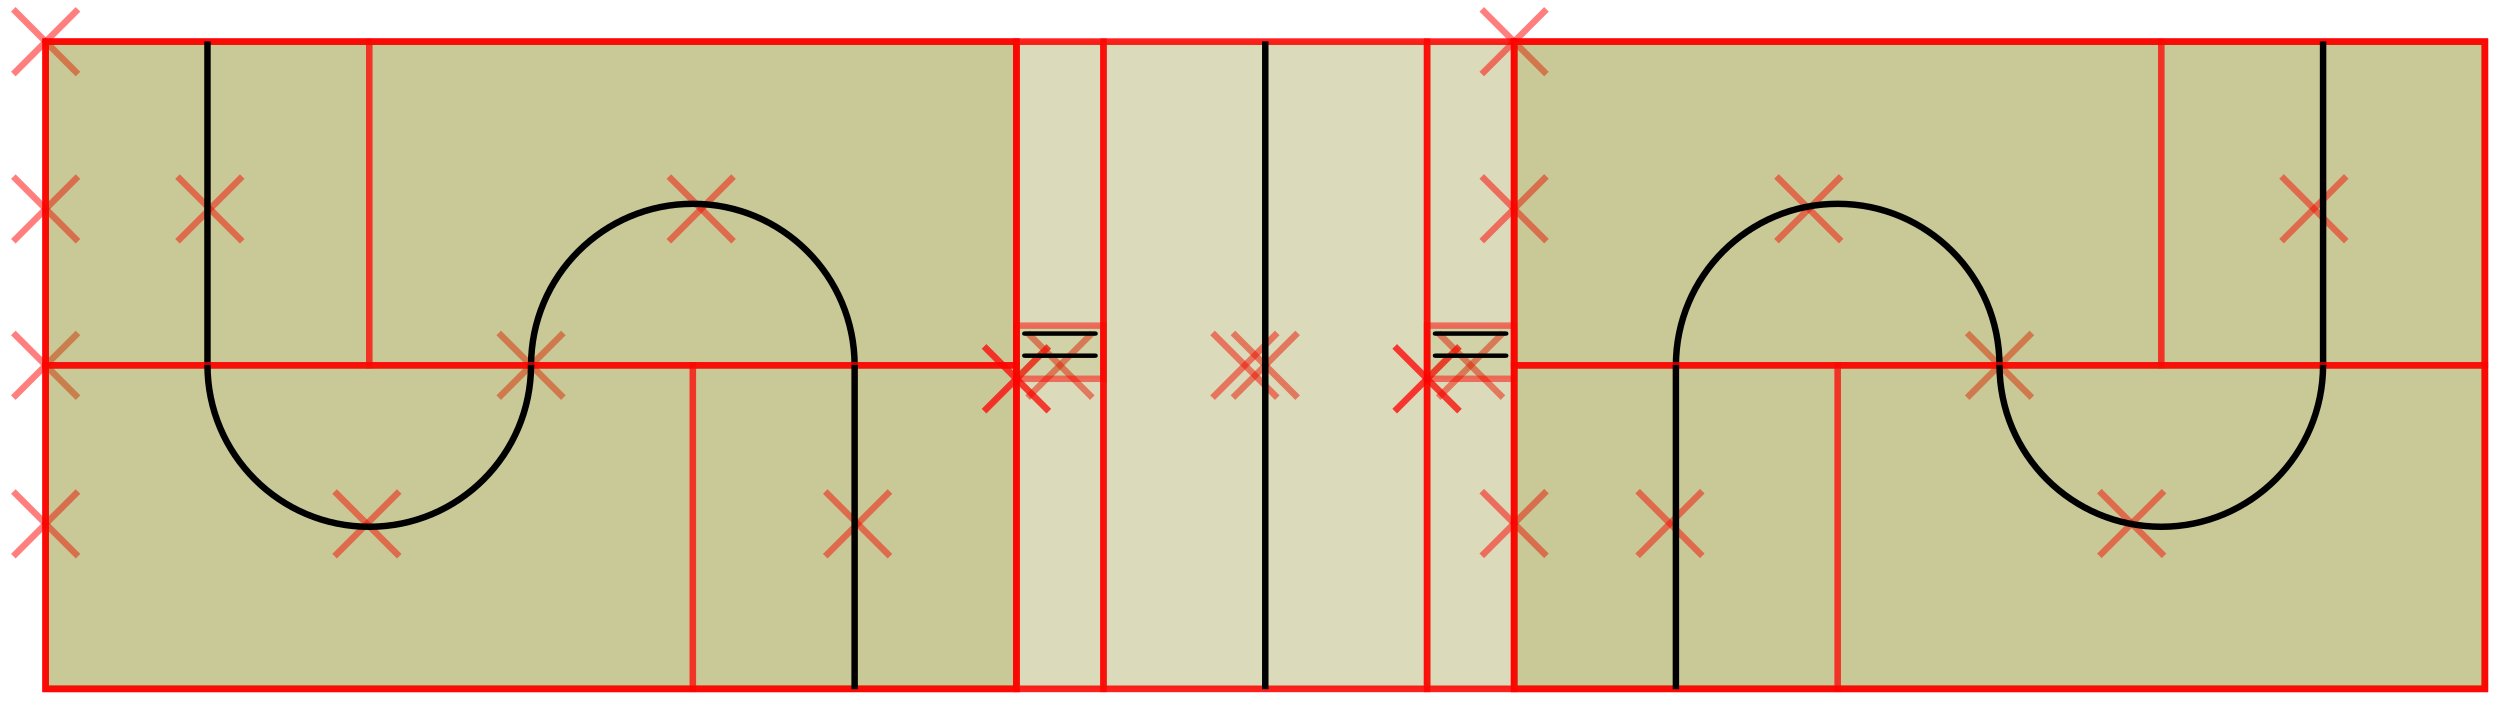
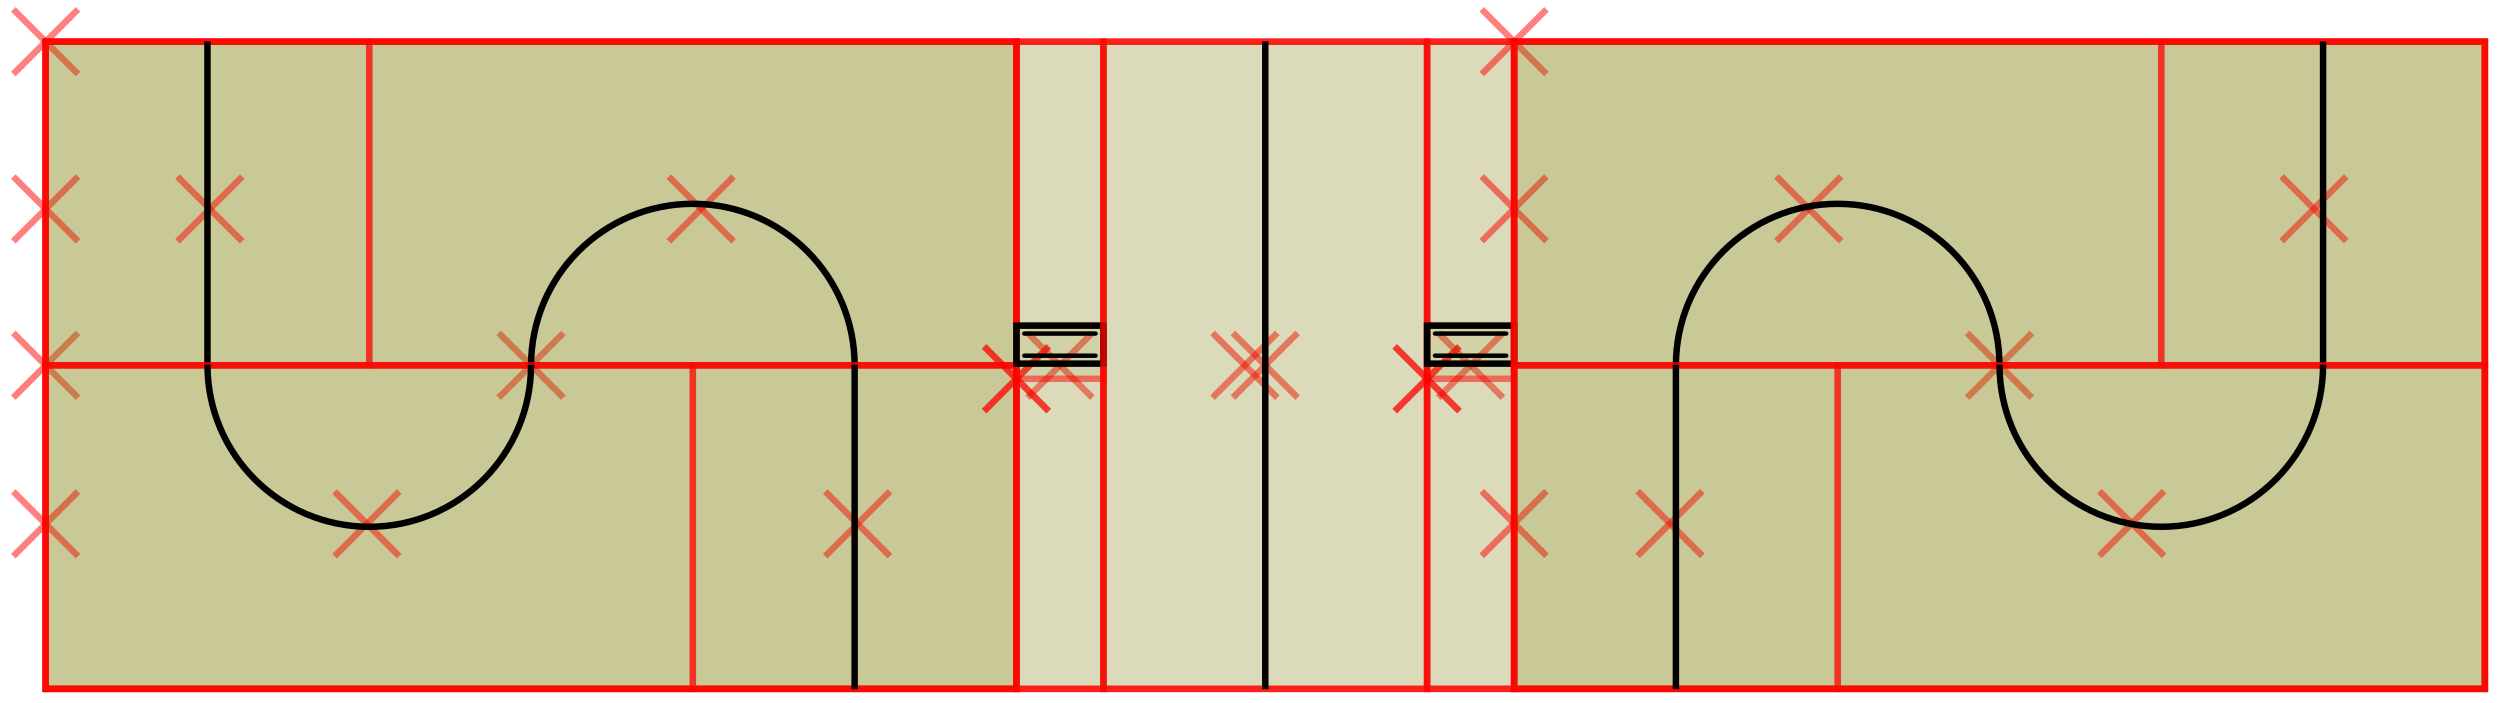
<svg xmlns="http://www.w3.org/2000/svg" width="438pt" height="123pt" viewBox="0 0 438 123" version="1.1">
-   <g id="surface368">
+   <g id="surface395">
    <path style="fill:none;stroke-width:0.567;stroke-linecap:butt;stroke-linejoin:miter;stroke:rgb(100%,0%,0%);stroke-opacity:0.5;stroke-miterlimit:10;" d="M -2.834 2.834 L 2.834 -2.834 " transform="matrix(2,0,0,2,8,64)" />
    <path style="fill:none;stroke-width:0.567;stroke-linecap:butt;stroke-linejoin:miter;stroke:rgb(100%,0%,0%);stroke-opacity:0.5;stroke-miterlimit:10;" d="M 2.834 2.834 L -2.834 -2.834 " transform="matrix(2,0,0,2,8,64)" />
    <path style="fill-rule:nonzero;fill:rgb(50%,50%,0%);fill-opacity:0.1;stroke-width:0.567;stroke-linecap:butt;stroke-linejoin:miter;stroke:rgb(100%,0%,0%);stroke-opacity:0.5;stroke-miterlimit:10;" d="M 0 28.346 L 213.676 28.346 L 213.676 -28.346 L 0 -28.346 Z M 0 28.346 " transform="matrix(2,0,0,2,8,64)" />
    <path style="fill:none;stroke-width:0.567;stroke-linecap:butt;stroke-linejoin:miter;stroke:rgb(100%,0%,0%);stroke-opacity:0.5;stroke-miterlimit:10;" d="M 39.686 2.834 L 45.354 -2.834 " transform="matrix(2,0,0,2,8,64)" />
    <path style="fill:none;stroke-width:0.567;stroke-linecap:butt;stroke-linejoin:miter;stroke:rgb(100%,0%,0%);stroke-opacity:0.5;stroke-miterlimit:10;" d="M 45.354 2.834 L 39.686 -2.834 " transform="matrix(2,0,0,2,8,64)" />
    <path style="fill-rule:nonzero;fill:rgb(50%,50%,0%);fill-opacity:0.1;stroke-width:0.567;stroke-linecap:butt;stroke-linejoin:miter;stroke:rgb(100%,0%,0%);stroke-opacity:0.5;stroke-miterlimit:10;" d="M 0 28.346 L 85.039 28.346 L 85.039 -28.346 L 0 -28.346 Z M 0 28.346 " transform="matrix(2,0,0,2,8,64)" />
    <path style="fill:none;stroke-width:0.567;stroke-linecap:butt;stroke-linejoin:miter;stroke:rgb(100%,0%,0%);stroke-opacity:0.5;stroke-miterlimit:10;" d="M -2.834 -25.512 L 2.834 -31.182 " transform="matrix(2,0,0,2,8,64)" />
    <path style="fill:none;stroke-width:0.567;stroke-linecap:butt;stroke-linejoin:miter;stroke:rgb(100%,0%,0%);stroke-opacity:0.5;stroke-miterlimit:10;" d="M 2.834 -25.512 L -2.834 -31.182 " transform="matrix(2,0,0,2,8,64)" />
    <path style="fill-rule:nonzero;fill:rgb(50%,50%,0%);fill-opacity:0.1;stroke-width:0.567;stroke-linecap:butt;stroke-linejoin:miter;stroke:rgb(100%,0%,0%);stroke-opacity:0.5;stroke-miterlimit:10;" d="M 0 28.346 L 85.039 28.346 L 85.039 -28.346 L 0 -28.346 Z M 0 28.346 " transform="matrix(2,0,0,2,8,64)" />
    <path style="fill:none;stroke-width:0.567;stroke-linecap:butt;stroke-linejoin:miter;stroke:rgb(100%,0%,0%);stroke-opacity:0.5;stroke-miterlimit:10;" d="M -2.834 -10.863 L 2.834 -16.533 " transform="matrix(2,0,0,2,8,64)" />
    <path style="fill:none;stroke-width:0.567;stroke-linecap:butt;stroke-linejoin:miter;stroke:rgb(100%,0%,0%);stroke-opacity:0.5;stroke-miterlimit:10;" d="M 2.834 -10.863 L -2.834 -16.533 " transform="matrix(2,0,0,2,8,64)" />
    <path style="fill-rule:nonzero;fill:rgb(50%,50%,0%);fill-opacity:0.1;stroke-width:0.567;stroke-linecap:butt;stroke-linejoin:miter;stroke:rgb(100%,0%,0%);stroke-opacity:0.5;stroke-miterlimit:10;" d="M 0 0 L 85.039 0 L 85.039 -28.346 L 0 -28.346 Z M 0 0 " transform="matrix(2,0,0,2,8,64)" />
    <path style="fill:none;stroke-width:0.567;stroke-linecap:butt;stroke-linejoin:miter;stroke:rgb(100%,0%,0%);stroke-opacity:0.5;stroke-miterlimit:10;" d="M 11.549 -10.863 L 17.219 -16.533 " transform="matrix(2,0,0,2,8,64)" />
    <path style="fill:none;stroke-width:0.567;stroke-linecap:butt;stroke-linejoin:miter;stroke:rgb(100%,0%,0%);stroke-opacity:0.5;stroke-miterlimit:10;" d="M 17.219 -10.863 L 11.549 -16.533 " transform="matrix(2,0,0,2,8,64)" />
    <path style="fill-rule:nonzero;fill:rgb(50%,50%,0%);fill-opacity:0.1;stroke-width:0.567;stroke-linecap:butt;stroke-linejoin:miter;stroke:rgb(100%,0%,0%);stroke-opacity:0.5;stroke-miterlimit:10;" d="M 0 0 L 28.346 0 L 28.346 -28.346 L 0 -28.346 Z M 0 0 " transform="matrix(2,0,0,2,8,64)" />
    <path style="fill:none;stroke-width:0.567;stroke-linecap:butt;stroke-linejoin:miter;stroke:rgb(0%,0%,0%);stroke-opacity:1;stroke-miterlimit:10;" d="M 14.174 -28.375 L 14.174 0.029 " transform="matrix(2,0,0,2,8,64)" />
    <path style="fill:none;stroke-width:0.567;stroke-linecap:butt;stroke-linejoin:miter;stroke:rgb(100%,0%,0%);stroke-opacity:0.5;stroke-miterlimit:10;" d="M 54.588 -10.863 L 60.258 -16.533 " transform="matrix(2,0,0,2,8,64)" />
    <path style="fill:none;stroke-width:0.567;stroke-linecap:butt;stroke-linejoin:miter;stroke:rgb(100%,0%,0%);stroke-opacity:0.5;stroke-miterlimit:10;" d="M 60.258 -10.863 L 54.588 -16.533 " transform="matrix(2,0,0,2,8,64)" />
    <path style="fill-rule:nonzero;fill:rgb(50%,50%,0%);fill-opacity:0.1;stroke-width:0.567;stroke-linecap:butt;stroke-linejoin:miter;stroke:rgb(100%,0%,0%);stroke-opacity:0.5;stroke-miterlimit:10;" d="M 28.346 0 L 85.039 0 L 85.039 -28.346 L 28.346 -28.346 Z M 28.346 0 " transform="matrix(2,0,0,2,8,64)" />
    <path style="fill:none;stroke-width:0.567;stroke-linecap:butt;stroke-linejoin:miter;stroke:rgb(0%,0%,0%);stroke-opacity:1;stroke-miterlimit:10;" d="M 70.865 0.029 C 70.865 -7.799 64.521 -14.145 56.693 -14.145 C 48.865 -14.145 42.52 -7.799 42.52 0.029 " transform="matrix(2,0,0,2,8,64)" />
    <path style="fill:none;stroke-width:0.567;stroke-linecap:butt;stroke-linejoin:miter;stroke:rgb(100%,0%,0%);stroke-opacity:0.5;stroke-miterlimit:10;" d="M -2.834 16.723 L 2.834 11.055 " transform="matrix(2,0,0,2,8,64)" />
    <path style="fill:none;stroke-width:0.567;stroke-linecap:butt;stroke-linejoin:miter;stroke:rgb(100%,0%,0%);stroke-opacity:0.5;stroke-miterlimit:10;" d="M 2.834 16.723 L -2.834 11.055 " transform="matrix(2,0,0,2,8,64)" />
    <path style="fill-rule:nonzero;fill:rgb(50%,50%,0%);fill-opacity:0.1;stroke-width:0.567;stroke-linecap:butt;stroke-linejoin:miter;stroke:rgb(100%,0%,0%);stroke-opacity:0.5;stroke-miterlimit:10;" d="M 0 28.346 L 85.039 28.346 L 85.039 0 L 0 0 Z M 0 28.346 " transform="matrix(2,0,0,2,8,64)" />
    <path style="fill:none;stroke-width:0.567;stroke-linecap:butt;stroke-linejoin:miter;stroke:rgb(100%,0%,0%);stroke-opacity:0.5;stroke-miterlimit:10;" d="M 25.305 16.723 L 30.973 11.055 " transform="matrix(2,0,0,2,8,64)" />
    <path style="fill:none;stroke-width:0.567;stroke-linecap:butt;stroke-linejoin:miter;stroke:rgb(100%,0%,0%);stroke-opacity:0.5;stroke-miterlimit:10;" d="M 30.973 16.723 L 25.305 11.055 " transform="matrix(2,0,0,2,8,64)" />
    <path style="fill-rule:nonzero;fill:rgb(50%,50%,0%);fill-opacity:0.1;stroke-width:0.567;stroke-linecap:butt;stroke-linejoin:miter;stroke:rgb(100%,0%,0%);stroke-opacity:0.5;stroke-miterlimit:10;" d="M 0 28.346 L 56.693 28.346 L 56.693 0 L 0 0 Z M 0 28.346 " transform="matrix(2,0,0,2,8,64)" />
    <path style="fill:none;stroke-width:0.567;stroke-linecap:butt;stroke-linejoin:miter;stroke:rgb(0%,0%,0%);stroke-opacity:1;stroke-miterlimit:10;" d="M 14.174 -0.029 C 14.174 7.799 20.52 14.145 28.346 14.145 C 36.174 14.145 42.52 7.799 42.52 -0.029 " transform="matrix(2,0,0,2,8,64)" />
    <path style="fill:none;stroke-width:0.567;stroke-linecap:butt;stroke-linejoin:miter;stroke:rgb(100%,0%,0%);stroke-opacity:0.5;stroke-miterlimit:10;" d="M 68.291 16.723 L 73.959 11.055 " transform="matrix(2,0,0,2,8,64)" />
    <path style="fill:none;stroke-width:0.567;stroke-linecap:butt;stroke-linejoin:miter;stroke:rgb(100%,0%,0%);stroke-opacity:0.5;stroke-miterlimit:10;" d="M 73.959 16.723 L 68.291 11.055 " transform="matrix(2,0,0,2,8,64)" />
    <path style="fill-rule:nonzero;fill:rgb(50%,50%,0%);fill-opacity:0.1;stroke-width:0.567;stroke-linecap:butt;stroke-linejoin:miter;stroke:rgb(100%,0%,0%);stroke-opacity:0.5;stroke-miterlimit:10;" d="M 56.693 28.346 L 85.039 28.346 L 85.039 0 L 56.693 0 Z M 56.693 28.346 " transform="matrix(2,0,0,2,8,64)" />
    <path style="fill:none;stroke-width:0.567;stroke-linecap:butt;stroke-linejoin:miter;stroke:rgb(0%,0%,0%);stroke-opacity:1;stroke-miterlimit:10;" d="M 70.865 -0.029 L 70.865 28.375 " transform="matrix(2,0,0,2,8,64)" />
    <path style="fill:none;stroke-width:0.567;stroke-linecap:butt;stroke-linejoin:miter;stroke:rgb(100%,0%,0%);stroke-opacity:0.5;stroke-miterlimit:10;" d="M 86.018 2.834 L 91.686 -2.834 " transform="matrix(2,0,0,2,8,64)" />
    <path style="fill:none;stroke-width:0.567;stroke-linecap:butt;stroke-linejoin:miter;stroke:rgb(100%,0%,0%);stroke-opacity:0.5;stroke-miterlimit:10;" d="M 91.686 2.834 L 86.018 -2.834 " transform="matrix(2,0,0,2,8,64)" />
    <path style="fill-rule:nonzero;fill:rgb(50%,50%,0%);fill-opacity:0.1;stroke-width:0.567;stroke-linecap:butt;stroke-linejoin:miter;stroke:rgb(100%,0%,0%);stroke-opacity:0.5;stroke-miterlimit:10;" d="M 85.039 28.346 L 92.664 28.346 L 92.664 -28.346 L 85.039 -28.346 Z M 85.039 28.346 " transform="matrix(2,0,0,2,8,64)" />
    <path style="fill:none;stroke-width:0.567;stroke-linecap:butt;stroke-linejoin:miter;stroke:rgb(100%,0%,0%);stroke-opacity:0.5;stroke-miterlimit:10;" d="M 82.205 4.016 L 87.873 -1.652 " transform="matrix(2,0,0,2,8,64)" />
    <path style="fill:none;stroke-width:0.567;stroke-linecap:butt;stroke-linejoin:miter;stroke:rgb(100%,0%,0%);stroke-opacity:0.5;stroke-miterlimit:10;" d="M 87.873 4.016 L 82.205 -1.652 " transform="matrix(2,0,0,2,8,64)" />
    <path style="fill-rule:nonzero;fill:rgb(50%,50%,0%);fill-opacity:0.1;stroke-width:0.567;stroke-linecap:butt;stroke-linejoin:miter;stroke:rgb(100%,0%,0%);stroke-opacity:0.5;stroke-miterlimit:10;" d="M 85.039 28.346 L 92.664 28.346 L 92.664 -28.346 L 85.039 -28.346 Z M 85.039 28.346 " transform="matrix(2,0,0,2,8,64)" />
    <path style="fill:none;stroke-width:0.567;stroke-linecap:butt;stroke-linejoin:miter;stroke:rgb(100%,0%,0%);stroke-opacity:0.5;stroke-miterlimit:10;" d="M 82.205 4.016 L 87.873 -1.652 " transform="matrix(2,0,0,2,8,64)" />
    <path style="fill:none;stroke-width:0.567;stroke-linecap:butt;stroke-linejoin:miter;stroke:rgb(100%,0%,0%);stroke-opacity:0.5;stroke-miterlimit:10;" d="M 87.873 4.016 L 82.205 -1.652 " transform="matrix(2,0,0,2,8,64)" />
    <path style="fill-rule:nonzero;fill:rgb(50%,50%,0%);fill-opacity:0.1;stroke-width:0.567;stroke-linecap:butt;stroke-linejoin:miter;stroke:rgb(100%,0%,0%);stroke-opacity:0.5;stroke-miterlimit:10;" d="M 85.039 1.182 L 92.664 1.182 L 92.664 -3.475 L 85.039 -3.475 Z M 85.039 1.182 " transform="matrix(2,0,0,2,8,64)" />
    <path style=" stroke:none;fill-rule:nonzero;fill:rgb(0%,0%,0%);fill-opacity:1;" d="M 191.641 58.832 C 191.953 58.832 192.328 58.832 192.328 58.457 C 192.328 58.051 191.953 58.051 191.672 58.051 L 179.734 58.051 C 179.453 58.051 179.078 58.051 179.078 58.457 C 179.078 58.832 179.453 58.832 179.734 58.832 Z M 191.672 62.707 C 191.953 62.707 192.328 62.707 192.328 62.301 C 192.328 61.926 191.953 61.926 191.641 61.926 L 179.734 61.926 C 179.453 61.926 179.078 61.926 179.078 62.301 C 179.078 62.707 179.453 62.707 179.734 62.707 Z M 191.672 62.707 " />
+     <path style="fill:none;stroke-width:0.567;stroke-linecap:butt;stroke-linejoin:miter;stroke:rgb(0%,0%,0%);stroke-opacity:1;stroke-miterlimit:10;" d="M -0 -1.328 L 7.625 -1.328 L 7.625 -4.656 L -0 -4.656 Z M -0 -1.328 " transform="matrix(2,0,0,2,178.0787,66.36362)" />
    <path style="fill:none;stroke-width:0.567;stroke-linecap:butt;stroke-linejoin:miter;stroke:rgb(100%,0%,0%);stroke-opacity:0.5;stroke-miterlimit:10;" d="M 104.004 2.834 L 109.672 -2.834 " transform="matrix(2,0,0,2,8,64)" />
    <path style="fill:none;stroke-width:0.567;stroke-linecap:butt;stroke-linejoin:miter;stroke:rgb(100%,0%,0%);stroke-opacity:0.5;stroke-miterlimit:10;" d="M 109.672 2.834 L 104.004 -2.834 " transform="matrix(2,0,0,2,8,64)" />
    <path style="fill-rule:nonzero;fill:rgb(50%,50%,0%);fill-opacity:0.1;stroke-width:0.567;stroke-linecap:butt;stroke-linejoin:miter;stroke:rgb(100%,0%,0%);stroke-opacity:0.5;stroke-miterlimit:10;" d="M 92.664 28.346 L 121.012 28.346 L 121.012 -28.346 L 92.664 -28.346 Z M 92.664 28.346 " transform="matrix(2,0,0,2,8,64)" />
    <path style="fill:none;stroke-width:0.567;stroke-linecap:butt;stroke-linejoin:miter;stroke:rgb(100%,0%,0%);stroke-opacity:0.5;stroke-miterlimit:10;" d="M 102.219 2.834 L 107.889 -2.834 " transform="matrix(2,0,0,2,8,64)" />
    <path style="fill:none;stroke-width:0.567;stroke-linecap:butt;stroke-linejoin:miter;stroke:rgb(100%,0%,0%);stroke-opacity:0.5;stroke-miterlimit:10;" d="M 107.889 2.834 L 102.219 -2.834 " transform="matrix(2,0,0,2,8,64)" />
    <path style="fill-rule:nonzero;fill:rgb(50%,50%,0%);fill-opacity:0.1;stroke-width:0.567;stroke-linecap:butt;stroke-linejoin:miter;stroke:rgb(100%,0%,0%);stroke-opacity:0.5;stroke-miterlimit:10;" d="M 92.664 28.346 L 121.012 28.346 L 121.012 -28.346 L 92.664 -28.346 Z M 92.664 28.346 " transform="matrix(2,0,0,2,8,64)" />
    <path style="fill:none;stroke-width:0.567;stroke-linecap:butt;stroke-linejoin:miter;stroke:rgb(0%,0%,0%);stroke-opacity:1;stroke-miterlimit:10;" d="M 106.838 -28.375 L 106.838 28.375 " transform="matrix(2,0,0,2,8,64)" />
    <path style="fill:none;stroke-width:0.567;stroke-linecap:butt;stroke-linejoin:miter;stroke:rgb(100%,0%,0%);stroke-opacity:0.5;stroke-miterlimit:10;" d="M 121.988 2.834 L 127.658 -2.834 " transform="matrix(2,0,0,2,8,64)" />
    <path style="fill:none;stroke-width:0.567;stroke-linecap:butt;stroke-linejoin:miter;stroke:rgb(100%,0%,0%);stroke-opacity:0.5;stroke-miterlimit:10;" d="M 127.658 2.834 L 121.988 -2.834 " transform="matrix(2,0,0,2,8,64)" />
    <path style="fill-rule:nonzero;fill:rgb(50%,50%,0%);fill-opacity:0.1;stroke-width:0.567;stroke-linecap:butt;stroke-linejoin:miter;stroke:rgb(100%,0%,0%);stroke-opacity:0.5;stroke-miterlimit:10;" d="M 121.012 28.346 L 128.637 28.346 L 128.637 -28.346 L 121.012 -28.346 Z M 121.012 28.346 " transform="matrix(2,0,0,2,8,64)" />
    <path style="fill:none;stroke-width:0.567;stroke-linecap:butt;stroke-linejoin:miter;stroke:rgb(100%,0%,0%);stroke-opacity:0.5;stroke-miterlimit:10;" d="M 118.176 4.016 L 123.846 -1.652 " transform="matrix(2,0,0,2,8,64)" />
    <path style="fill:none;stroke-width:0.567;stroke-linecap:butt;stroke-linejoin:miter;stroke:rgb(100%,0%,0%);stroke-opacity:0.5;stroke-miterlimit:10;" d="M 123.846 4.016 L 118.176 -1.652 " transform="matrix(2,0,0,2,8,64)" />
    <path style="fill-rule:nonzero;fill:rgb(50%,50%,0%);fill-opacity:0.1;stroke-width:0.567;stroke-linecap:butt;stroke-linejoin:miter;stroke:rgb(100%,0%,0%);stroke-opacity:0.5;stroke-miterlimit:10;" d="M 121.012 28.346 L 128.637 28.346 L 128.637 -28.346 L 121.012 -28.346 Z M 121.012 28.346 " transform="matrix(2,0,0,2,8,64)" />
    <path style="fill:none;stroke-width:0.567;stroke-linecap:butt;stroke-linejoin:miter;stroke:rgb(100%,0%,0%);stroke-opacity:0.5;stroke-miterlimit:10;" d="M 118.176 4.016 L 123.846 -1.652 " transform="matrix(2,0,0,2,8,64)" />
    <path style="fill:none;stroke-width:0.567;stroke-linecap:butt;stroke-linejoin:miter;stroke:rgb(100%,0%,0%);stroke-opacity:0.5;stroke-miterlimit:10;" d="M 123.846 4.016 L 118.176 -1.652 " transform="matrix(2,0,0,2,8,64)" />
    <path style="fill-rule:nonzero;fill:rgb(50%,50%,0%);fill-opacity:0.1;stroke-width:0.567;stroke-linecap:butt;stroke-linejoin:miter;stroke:rgb(100%,0%,0%);stroke-opacity:0.5;stroke-miterlimit:10;" d="M 121.012 1.182 L 128.637 1.182 L 128.637 -3.475 L 121.012 -3.475 Z M 121.012 1.182 " transform="matrix(2,0,0,2,8,64)" />
    <path style=" stroke:none;fill-rule:nonzero;fill:rgb(0%,0%,0%);fill-opacity:1;" d="M 263.586 58.832 C 263.898 58.832 264.273 58.832 264.273 58.457 C 264.273 58.051 263.898 58.051 263.617 58.051 L 251.68 58.051 C 251.398 58.051 251.023 58.051 251.023 58.457 C 251.023 58.832 251.398 58.832 251.68 58.832 Z M 263.617 62.707 C 263.898 62.707 264.273 62.707 264.273 62.301 C 264.273 61.926 263.898 61.926 263.586 61.926 L 251.68 61.926 C 251.398 61.926 251.023 61.926 251.023 62.301 C 251.023 62.707 251.398 62.707 251.68 62.707 Z M 263.617 62.707 " />
+     <path style="fill:none;stroke-width:0.567;stroke-linecap:butt;stroke-linejoin:miter;stroke:rgb(0%,0%,0%);stroke-opacity:1;stroke-miterlimit:10;" d="M 0.001 -1.328 L 7.626 -1.328 L 7.626 -4.656 L 0.001 -4.656 Z M 0.001 -1.328 " transform="matrix(2,0,0,2,250.0217,66.36362)" />
    <path style="fill:none;stroke-width:0.567;stroke-linecap:butt;stroke-linejoin:miter;stroke:rgb(100%,0%,0%);stroke-opacity:0.5;stroke-miterlimit:10;" d="M 168.32 2.834 L 173.99 -2.834 " transform="matrix(2,0,0,2,8,64)" />
    <path style="fill:none;stroke-width:0.567;stroke-linecap:butt;stroke-linejoin:miter;stroke:rgb(100%,0%,0%);stroke-opacity:0.5;stroke-miterlimit:10;" d="M 173.99 2.834 L 168.32 -2.834 " transform="matrix(2,0,0,2,8,64)" />
    <path style="fill-rule:nonzero;fill:rgb(50%,50%,0%);fill-opacity:0.1;stroke-width:0.567;stroke-linecap:butt;stroke-linejoin:miter;stroke:rgb(100%,0%,0%);stroke-opacity:0.5;stroke-miterlimit:10;" d="M 128.637 28.346 L 213.676 28.346 L 213.676 -28.346 L 128.637 -28.346 Z M 128.637 28.346 " transform="matrix(2,0,0,2,8,64)" />
    <path style="fill:none;stroke-width:0.567;stroke-linecap:butt;stroke-linejoin:miter;stroke:rgb(100%,0%,0%);stroke-opacity:0.5;stroke-miterlimit:10;" d="M 125.801 -25.512 L 131.471 -31.182 " transform="matrix(2,0,0,2,8,64)" />
    <path style="fill:none;stroke-width:0.567;stroke-linecap:butt;stroke-linejoin:miter;stroke:rgb(100%,0%,0%);stroke-opacity:0.5;stroke-miterlimit:10;" d="M 131.471 -25.512 L 125.801 -31.182 " transform="matrix(2,0,0,2,8,64)" />
    <path style="fill-rule:nonzero;fill:rgb(50%,50%,0%);fill-opacity:0.1;stroke-width:0.567;stroke-linecap:butt;stroke-linejoin:miter;stroke:rgb(100%,0%,0%);stroke-opacity:0.5;stroke-miterlimit:10;" d="M 128.637 28.346 L 213.676 28.346 L 213.676 -28.346 L 128.637 -28.346 Z M 128.637 28.346 " transform="matrix(2,0,0,2,8,64)" />
    <path style="fill:none;stroke-width:0.567;stroke-linecap:butt;stroke-linejoin:miter;stroke:rgb(100%,0%,0%);stroke-opacity:0.5;stroke-miterlimit:10;" d="M 125.801 -10.877 L 131.471 -16.547 " transform="matrix(2,0,0,2,8,64)" />
    <path style="fill:none;stroke-width:0.567;stroke-linecap:butt;stroke-linejoin:miter;stroke:rgb(100%,0%,0%);stroke-opacity:0.5;stroke-miterlimit:10;" d="M 131.471 -10.877 L 125.801 -16.547 " transform="matrix(2,0,0,2,8,64)" />
    <path style="fill-rule:nonzero;fill:rgb(50%,50%,0%);fill-opacity:0.1;stroke-width:0.567;stroke-linecap:butt;stroke-linejoin:miter;stroke:rgb(100%,0%,0%);stroke-opacity:0.5;stroke-miterlimit:10;" d="M 128.637 0 L 213.676 0 L 213.676 -28.346 L 128.637 -28.346 Z M 128.637 0 " transform="matrix(2,0,0,2,8,64)" />
    <path style="fill:none;stroke-width:0.567;stroke-linecap:butt;stroke-linejoin:miter;stroke:rgb(100%,0%,0%);stroke-opacity:0.5;stroke-miterlimit:10;" d="M 151.617 -10.877 L 157.287 -16.547 " transform="matrix(2,0,0,2,8,64)" />
    <path style="fill:none;stroke-width:0.567;stroke-linecap:butt;stroke-linejoin:miter;stroke:rgb(100%,0%,0%);stroke-opacity:0.5;stroke-miterlimit:10;" d="M 157.287 -10.877 L 151.617 -16.547 " transform="matrix(2,0,0,2,8,64)" />
    <path style="fill-rule:nonzero;fill:rgb(50%,50%,0%);fill-opacity:0.1;stroke-width:0.567;stroke-linecap:butt;stroke-linejoin:miter;stroke:rgb(100%,0%,0%);stroke-opacity:0.5;stroke-miterlimit:10;" d="M 128.637 0 L 185.328 0 L 185.328 -28.346 L 128.637 -28.346 Z M 128.637 0 " transform="matrix(2,0,0,2,8,64)" />
    <path style="fill:none;stroke-width:0.567;stroke-linecap:butt;stroke-linejoin:miter;stroke:rgb(0%,0%,0%);stroke-opacity:1;stroke-miterlimit:10;" d="M 171.156 0.029 C 171.156 -7.799 164.811 -14.145 156.982 -14.145 C 149.154 -14.145 142.809 -7.799 142.809 0.029 " transform="matrix(2,0,0,2,8,64)" />
    <path style="fill:none;stroke-width:0.567;stroke-linecap:butt;stroke-linejoin:miter;stroke:rgb(100%,0%,0%);stroke-opacity:0.5;stroke-miterlimit:10;" d="M 195.865 -10.877 L 201.533 -16.547 " transform="matrix(2,0,0,2,8,64)" />
    <path style="fill:none;stroke-width:0.567;stroke-linecap:butt;stroke-linejoin:miter;stroke:rgb(100%,0%,0%);stroke-opacity:0.5;stroke-miterlimit:10;" d="M 201.533 -10.877 L 195.865 -16.547 " transform="matrix(2,0,0,2,8,64)" />
    <path style="fill-rule:nonzero;fill:rgb(50%,50%,0%);fill-opacity:0.1;stroke-width:0.567;stroke-linecap:butt;stroke-linejoin:miter;stroke:rgb(100%,0%,0%);stroke-opacity:0.5;stroke-miterlimit:10;" d="M 185.328 0 L 213.676 0 L 213.676 -28.346 L 185.328 -28.346 Z M 185.328 0 " transform="matrix(2,0,0,2,8,64)" />
    <path style="fill:none;stroke-width:0.567;stroke-linecap:butt;stroke-linejoin:miter;stroke:rgb(0%,0%,0%);stroke-opacity:1;stroke-miterlimit:10;" d="M 199.502 -28.375 L 199.502 0.029 " transform="matrix(2,0,0,2,8,64)" />
    <path style="fill:none;stroke-width:0.567;stroke-linecap:butt;stroke-linejoin:miter;stroke:rgb(100%,0%,0%);stroke-opacity:0.5;stroke-miterlimit:10;" d="M 125.801 16.693 L 131.471 11.025 " transform="matrix(2,0,0,2,8,64)" />
    <path style="fill:none;stroke-width:0.567;stroke-linecap:butt;stroke-linejoin:miter;stroke:rgb(100%,0%,0%);stroke-opacity:0.5;stroke-miterlimit:10;" d="M 131.471 16.693 L 125.801 11.025 " transform="matrix(2,0,0,2,8,64)" />
    <path style="fill-rule:nonzero;fill:rgb(50%,50%,0%);fill-opacity:0.1;stroke-width:0.567;stroke-linecap:butt;stroke-linejoin:miter;stroke:rgb(100%,0%,0%);stroke-opacity:0.5;stroke-miterlimit:10;" d="M 128.637 28.346 L 213.676 28.346 L 213.676 0 L 128.637 0 Z M 128.637 28.346 " transform="matrix(2,0,0,2,8,64)" />
    <path style="fill:none;stroke-width:0.567;stroke-linecap:butt;stroke-linejoin:miter;stroke:rgb(100%,0%,0%);stroke-opacity:0.5;stroke-miterlimit:10;" d="M 139.451 16.693 L 145.121 11.025 " transform="matrix(2,0,0,2,8,64)" />
    <path style="fill:none;stroke-width:0.567;stroke-linecap:butt;stroke-linejoin:miter;stroke:rgb(100%,0%,0%);stroke-opacity:0.5;stroke-miterlimit:10;" d="M 145.121 16.693 L 139.451 11.025 " transform="matrix(2,0,0,2,8,64)" />
    <path style="fill-rule:nonzero;fill:rgb(50%,50%,0%);fill-opacity:0.1;stroke-width:0.567;stroke-linecap:butt;stroke-linejoin:miter;stroke:rgb(100%,0%,0%);stroke-opacity:0.5;stroke-miterlimit:10;" d="M 128.637 28.346 L 156.982 28.346 L 156.982 0 L 128.637 0 Z M 128.637 28.346 " transform="matrix(2,0,0,2,8,64)" />
    <path style="fill:none;stroke-width:0.567;stroke-linecap:butt;stroke-linejoin:miter;stroke:rgb(0%,0%,0%);stroke-opacity:1;stroke-miterlimit:10;" d="M 142.809 -0.029 L 142.809 28.375 " transform="matrix(2,0,0,2,8,64)" />
    <path style="fill:none;stroke-width:0.567;stroke-linecap:butt;stroke-linejoin:miter;stroke:rgb(100%,0%,0%);stroke-opacity:0.5;stroke-miterlimit:10;" d="M 179.902 16.693 L 185.572 11.025 " transform="matrix(2,0,0,2,8,64)" />
    <path style="fill:none;stroke-width:0.567;stroke-linecap:butt;stroke-linejoin:miter;stroke:rgb(100%,0%,0%);stroke-opacity:0.5;stroke-miterlimit:10;" d="M 185.572 16.693 L 179.902 11.025 " transform="matrix(2,0,0,2,8,64)" />
    <path style="fill-rule:nonzero;fill:rgb(50%,50%,0%);fill-opacity:0.1;stroke-width:0.567;stroke-linecap:butt;stroke-linejoin:miter;stroke:rgb(100%,0%,0%);stroke-opacity:0.5;stroke-miterlimit:10;" d="M 156.982 28.346 L 213.676 28.346 L 213.676 0 L 156.982 0 Z M 156.982 28.346 " transform="matrix(2,0,0,2,8,64)" />
    <path style="fill:none;stroke-width:0.567;stroke-linecap:butt;stroke-linejoin:miter;stroke:rgb(0%,0%,0%);stroke-opacity:1;stroke-miterlimit:10;" d="M 171.156 -0.029 C 171.156 7.799 177.502 14.145 185.328 14.145 C 193.156 14.145 199.502 7.799 199.502 -0.029 " transform="matrix(2,0,0,2,8,64)" />
  </g>
</svg>
